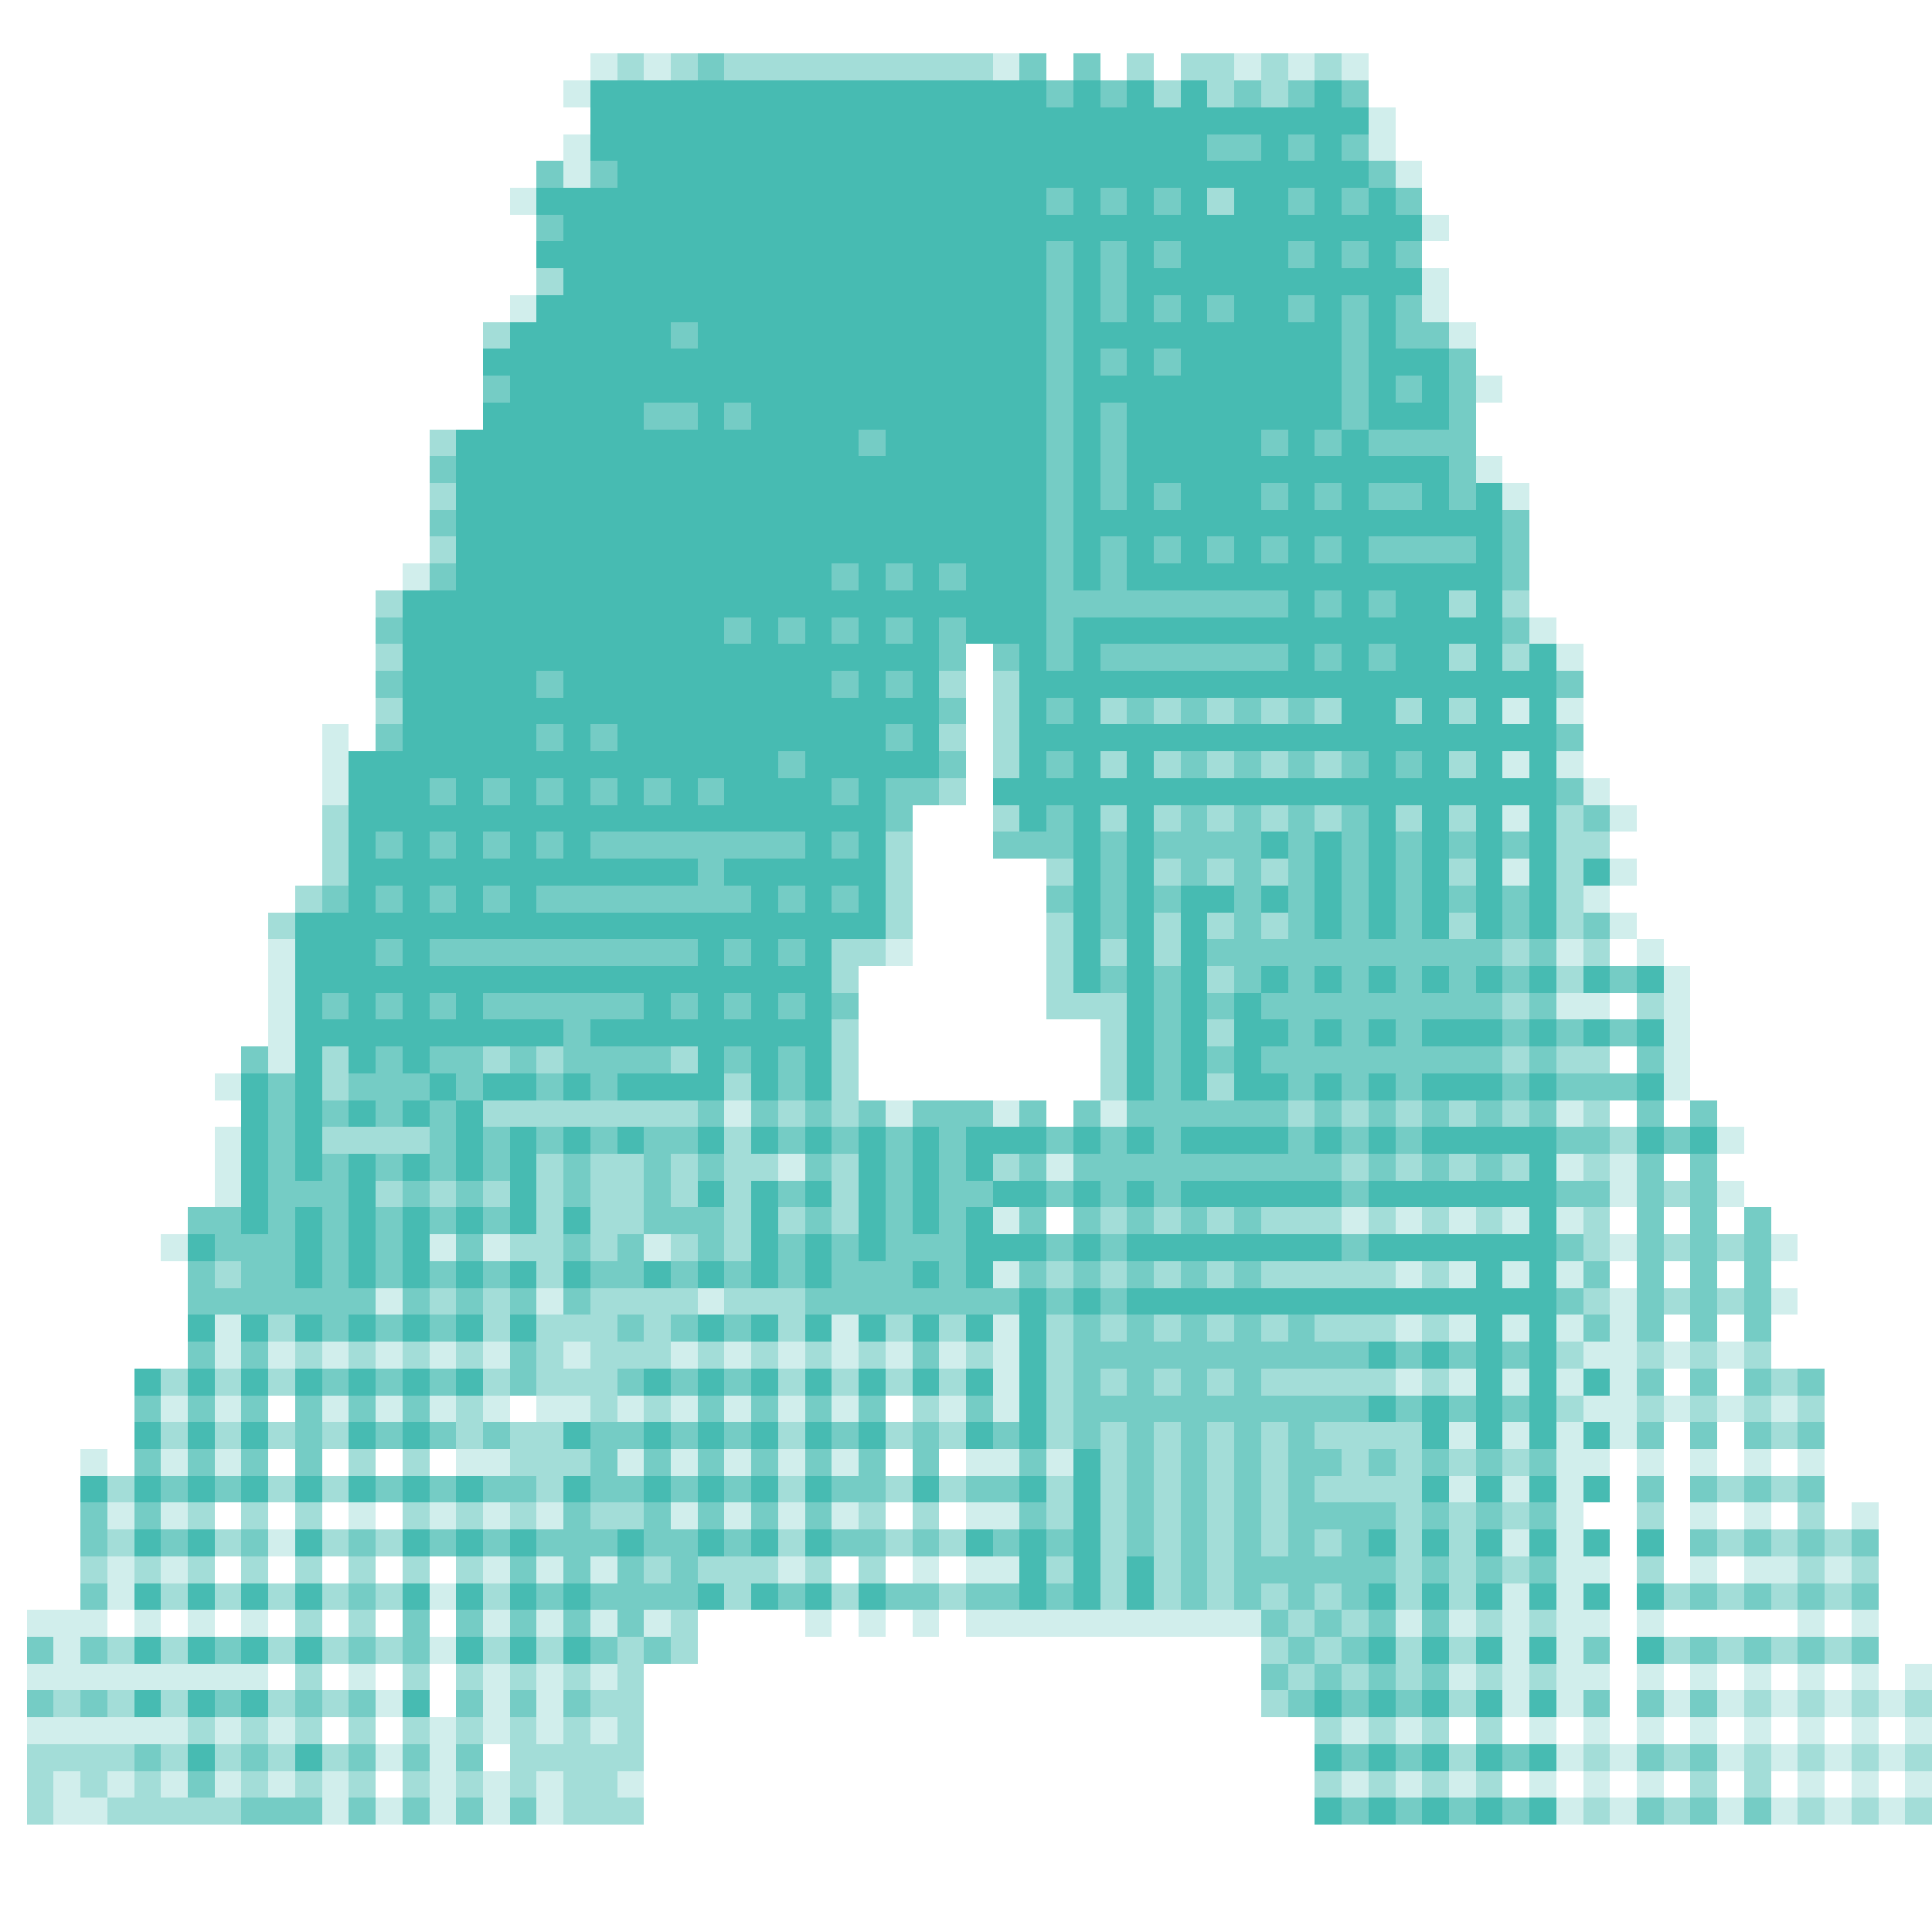
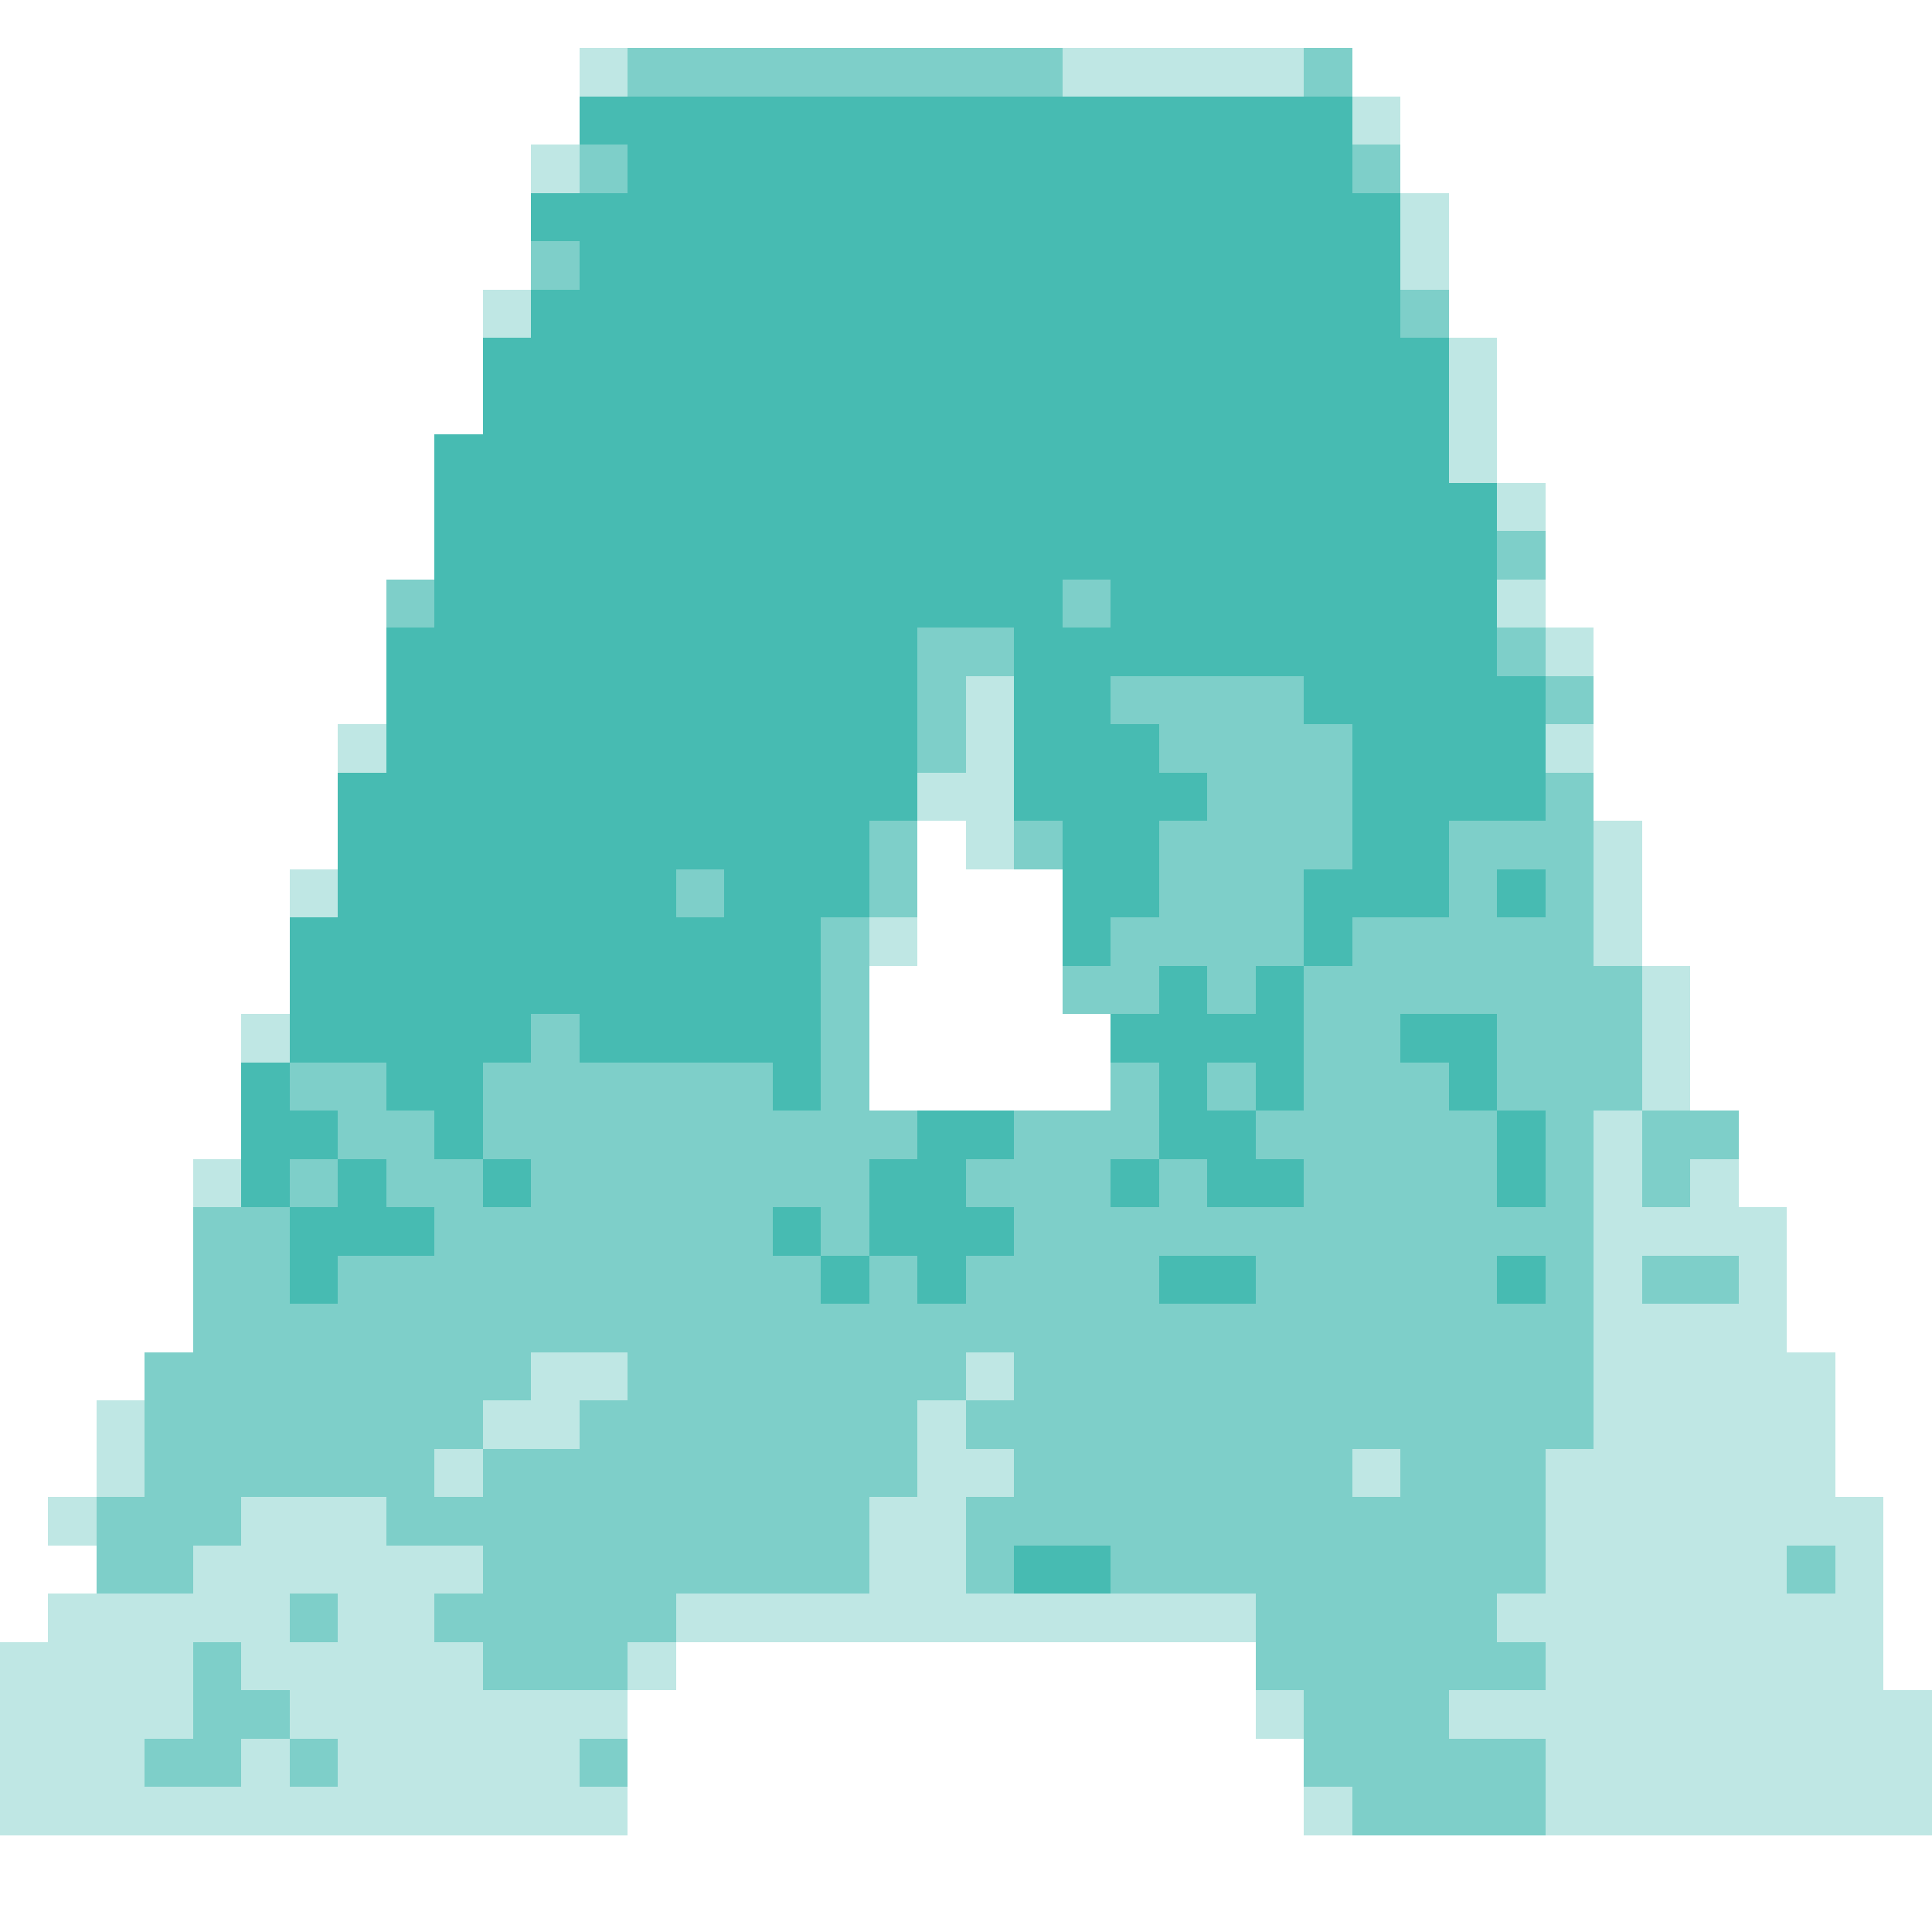
- <svg xmlns="http://www.w3.org/2000/svg" viewBox="0 0 72 72" width="72" height="72" fill="none" shape-rendering="crispEdges">
+ <svg xmlns="http://www.w3.org/2000/svg" viewBox="0 0 40 40" width="40" height="40" fill="none" shape-rendering="crispEdges">
  <g fill="#47bbb2">
-     <path d="M22 2h1v1h-1zM24 2h1v1h-1zM37 2h1v1h-1zM46 2h1v1h-1zM48 2h1v1h-1zM50 2h1v1h-1zM21 3h1v1h-1zM51 4h1v2h-1zM21 5h1v2h-1zM52 6h1v1h-1zM19 7h1v1h-1zM53 8h1v1h-1zM53 10h1v2h-1zM19 11h1v1h-1zM54 12h1v1h-1zM55 14h1v1h-1zM55 17h1v1h-1zM56 18h1v1h-1zM15 21h1v1h-1zM57 23h1v1h-1zM58 24h1v1h-1zM56 26h1v1h-1zM58 26h1v1h-1zM12 27h1v3h-1zM56 28h1v1h-1zM58 28h1v1h-1zM59 29h1v1h-1zM56 30h1v1h-1zM60 30h1v1h-1zM56 32h1v1h-1zM60 32h1v1h-1zM59 33h1v1h-1zM60 34h1v1h-1zM10 35h1v5h-1zM33 35h1v1h-1zM58 35h1v1h-1zM61 35h1v1h-1zM62 36h1v5h-1zM58 37h2v1h-2zM8 40h1v1h-1zM27 41h1v1h-1zM33 41h1v1h-1zM37 41h1v1h-1zM41 41h1v1h-1zM58 41h1v1h-1zM8 42h1v3h-1zM64 42h1v1h-1zM29 43h1v1h-1zM39 43h1v1h-1zM58 43h1v1h-1zM60 43h1v2h-1zM64 44h1v1h-1zM37 45h1v1h-1zM50 45h1v1h-1zM52 45h1v1h-1zM54 45h1v1h-1zM56 45h1v1h-1zM58 45h1v1h-1zM6 46h1v1h-1zM16 46h1v1h-1zM18 46h1v1h-1zM24 46h1v1h-1zM60 46h1v1h-1zM66 46h1v1h-1zM37 47h1v1h-1zM52 47h1v1h-1zM54 47h1v1h-1zM56 47h1v1h-1zM58 47h1v1h-1zM14 48h1v1h-1zM20 48h1v1h-1zM26 48h1v1h-1zM60 48h1v6h-1zM66 48h1v1h-1zM8 49h1v2h-1zM31 49h1v2h-1zM37 49h1v4h-1zM52 49h1v1h-1zM54 49h1v1h-1zM56 49h1v1h-1zM58 49h1v1h-1zM10 50h1v1h-1zM12 50h1v1h-1zM14 50h1v1h-1zM16 50h1v1h-1zM18 50h1v1h-1zM21 50h1v1h-1zM25 50h1v1h-1zM27 50h1v1h-1zM29 50h1v1h-1zM33 50h1v1h-1zM35 50h1v1h-1zM59 50h1v1h-1zM62 50h1v1h-1zM64 50h1v1h-1zM52 51h1v1h-1zM54 51h1v1h-1zM56 51h1v1h-1zM58 51h1v1h-1zM6 52h1v1h-1zM8 52h1v1h-1zM12 52h1v1h-1zM14 52h1v1h-1zM16 52h1v1h-1zM18 52h1v1h-1zM20 52h2v1h-2zM23 52h1v1h-1zM25 52h1v1h-1zM27 52h1v1h-1zM29 52h1v1h-1zM31 52h1v1h-1zM35 52h1v1h-1zM59 52h1v1h-1zM62 52h1v1h-1zM64 52h1v1h-1zM66 52h1v1h-1zM54 53h1v1h-1zM56 53h1v1h-1zM58 53h1v11h-1zM3 54h1v1h-1zM6 54h1v1h-1zM8 54h1v1h-1zM17 54h2v1h-2zM23 54h1v1h-1zM25 54h1v1h-1zM27 54h1v1h-1zM29 54h1v1h-1zM31 54h1v1h-1zM36 54h2v1h-2zM39 54h1v1h-1zM59 54h1v1h-1zM61 54h1v1h-1zM63 54h1v1h-1zM65 54h1v1h-1zM67 54h1v1h-1zM54 55h1v1h-1zM56 55h1v1h-1zM4 56h1v1h-1zM6 56h1v1h-1zM13 56h1v1h-1zM16 56h1v1h-1zM18 56h1v1h-1zM20 56h1v1h-1zM25 56h1v1h-1zM27 56h1v1h-1zM29 56h1v1h-1zM31 56h1v1h-1zM36 56h2v1h-2zM63 56h1v1h-1zM65 56h1v1h-1zM69 56h1v1h-1zM10 57h1v1h-1zM56 57h1v1h-1zM4 58h1v2h-1zM6 58h1v1h-1zM18 58h1v1h-1zM20 58h1v1h-1zM22 58h1v1h-1zM29 58h1v1h-1zM34 58h1v1h-1zM36 58h2v1h-2zM59 58h1v1h-1zM63 58h1v1h-1zM65 58h2v1h-2zM68 58h1v1h-1zM16 59h1v1h-1zM56 59h1v5h-1zM1 60h3v1h-3zM5 60h1v1h-1zM7 60h1v1h-1zM9 60h1v1h-1zM18 60h1v1h-1zM20 60h1v1h-1zM22 60h1v1h-1zM24 60h1v1h-1zM30 60h1v1h-1zM32 60h1v1h-1zM34 60h1v1h-1zM36 60h11v1h-11zM52 60h1v1h-1zM54 60h1v1h-1zM59 60h1v1h-1zM61 60h1v1h-1zM67 60h1v1h-1zM69 60h1v1h-1zM2 61h1v2h-1zM16 61h1v1h-1zM1 62h1v1h-1zM3 62h7v1h-7zM13 62h1v1h-1zM18 62h1v3h-1zM20 62h1v3h-1zM22 62h1v1h-1zM54 62h1v1h-1zM59 62h1v1h-1zM61 62h1v1h-1zM63 62h1v1h-1zM65 62h1v1h-1zM67 62h1v1h-1zM69 62h1v1h-1zM71 62h1v1h-1zM14 63h1v1h-1zM62 63h1v1h-1zM64 63h1v1h-1zM66 63h1v1h-1zM68 63h1v1h-1zM70 63h1v1h-1zM1 64h6v1h-6zM8 64h1v1h-1zM10 64h1v1h-1zM16 64h1v4h-1zM22 64h1v1h-1zM50 64h1v1h-1zM52 64h1v1h-1zM57 64h1v1h-1zM59 64h1v1h-1zM61 64h1v1h-1zM63 64h1v1h-1zM65 64h1v1h-1zM67 64h1v1h-1zM69 64h1v1h-1zM71 64h1v1h-1zM14 65h1v1h-1zM58 65h1v1h-1zM60 65h1v1h-1zM64 65h1v1h-1zM66 65h1v1h-1zM68 65h1v1h-1zM70 65h1v1h-1zM2 66h1v2h-1zM4 66h1v1h-1zM6 66h1v1h-1zM8 66h1v1h-1zM10 66h1v1h-1zM12 66h1v2h-1zM18 66h1v2h-1zM20 66h1v2h-1zM23 66h1v1h-1zM50 66h1v1h-1zM52 66h1v1h-1zM54 66h1v1h-1zM57 66h1v1h-1zM59 66h1v1h-1zM61 66h1v1h-1zM67 66h1v1h-1zM69 66h1v1h-1zM71 66h1v1h-1zM3 67h1v1h-1zM14 67h1v1h-1zM58 67h1v1h-1zM60 67h1v1h-1zM64 67h1v1h-1zM66 67h1v1h-1zM68 67h1v1h-1zM70 67h1v1h-1z" opacity="0.25" />
-     <path d="M23 2h1v1h-1zM25 2h1v1h-1zM27 2h10v1h-10zM42 2h1v1h-1zM44 2h2v1h-2zM47 2h1v2h-1zM49 2h1v1h-1zM43 3h1v1h-1zM45 3h1v1h-1zM45 7h1v1h-1zM20 10h1v1h-1zM18 12h1v1h-1zM16 16h1v1h-1zM16 18h1v1h-1zM16 20h1v1h-1zM14 22h1v1h-1zM54 22h1v1h-1zM56 22h1v1h-1zM14 24h1v1h-1zM54 24h1v1h-1zM56 24h1v1h-1zM35 25h1v1h-1zM37 25h1v4h-1zM14 26h1v1h-1zM41 26h1v1h-1zM43 26h1v1h-1zM45 26h1v1h-1zM47 26h1v1h-1zM49 26h1v1h-1zM52 26h1v1h-1zM54 26h1v1h-1zM35 27h1v1h-1zM41 28h1v1h-1zM43 28h1v1h-1zM45 28h1v1h-1zM47 28h1v1h-1zM49 28h1v1h-1zM54 28h1v1h-1zM35 29h1v1h-1zM12 30h1v3h-1zM37 30h1v1h-1zM41 30h1v1h-1zM43 30h1v1h-1zM45 30h1v1h-1zM47 30h1v1h-1zM49 30h1v1h-1zM52 30h1v1h-1zM54 30h1v1h-1zM58 30h1v5h-1zM33 31h1v4h-1zM59 31h1v1h-1zM39 32h1v1h-1zM43 32h1v1h-1zM45 32h1v1h-1zM47 32h1v1h-1zM54 32h1v1h-1zM11 33h1v1h-1zM10 34h1v1h-1zM39 34h1v4h-1zM43 34h1v2h-1zM45 34h1v1h-1zM47 34h1v1h-1zM54 34h1v1h-1zM31 35h2v1h-2zM41 35h1v1h-1zM56 35h1v1h-1zM59 35h1v1h-1zM31 36h1v1h-1zM45 36h1v1h-1zM58 36h1v1h-1zM40 37h2v1h-2zM56 37h1v1h-1zM61 37h1v1h-1zM31 38h1v4h-1zM41 38h1v3h-1zM45 38h1v1h-1zM12 39h1v2h-1zM18 39h1v1h-1zM20 39h1v1h-1zM25 39h1v1h-1zM56 39h1v1h-1zM58 39h2v1h-2zM27 40h1v1h-1zM45 40h1v1h-1zM18 41h8v1h-8zM29 41h1v1h-1zM48 41h1v1h-1zM50 41h1v1h-1zM52 41h1v1h-1zM54 41h1v1h-1zM56 41h1v1h-1zM59 41h1v1h-1zM12 42h4v1h-4zM27 42h1v5h-1zM60 42h1v1h-1zM20 43h1v5h-1zM22 43h2v3h-2zM25 43h1v2h-1zM28 43h1v1h-1zM31 43h1v3h-1zM37 43h1v1h-1zM50 43h1v1h-1zM52 43h1v1h-1zM54 43h1v1h-1zM56 43h1v1h-1zM59 43h1v1h-1zM14 44h1v1h-1zM16 44h1v1h-1zM18 44h1v1h-1zM62 44h1v1h-1zM29 45h1v1h-1zM41 45h1v1h-1zM43 45h1v1h-1zM45 45h1v1h-1zM47 45h3v1h-3zM51 45h1v1h-1zM53 45h1v1h-1zM55 45h1v1h-1zM59 45h1v2h-1zM19 46h1v1h-1zM22 46h1v1h-1zM25 46h1v1h-1zM62 46h1v1h-1zM64 46h1v1h-1zM8 47h1v1h-1zM39 47h1v1h-1zM41 47h1v1h-1zM43 47h1v1h-1zM45 47h1v1h-1zM47 47h5v1h-5zM53 47h1v1h-1zM16 48h1v1h-1zM18 48h1v2h-1zM22 48h4v1h-4zM27 48h3v1h-3zM59 48h1v1h-1zM62 48h1v1h-1zM64 48h1v1h-1zM10 49h1v1h-1zM20 49h3v1h-3zM24 49h1v2h-1zM29 49h1v1h-1zM33 49h1v1h-1zM35 49h1v1h-1zM39 49h1v5h-1zM41 49h1v1h-1zM43 49h1v1h-1zM45 49h1v1h-1zM47 49h1v1h-1zM49 49h3v1h-3zM53 49h1v1h-1zM11 50h1v1h-1zM13 50h1v1h-1zM15 50h1v1h-1zM17 50h1v1h-1zM20 50h1v2h-1zM22 50h2v1h-2zM26 50h1v1h-1zM28 50h1v1h-1zM30 50h1v1h-1zM32 50h1v1h-1zM36 50h1v1h-1zM58 50h1v1h-1zM61 50h1v1h-1zM63 50h1v1h-1zM65 50h1v1h-1zM6 51h1v1h-1zM8 51h1v1h-1zM10 51h1v1h-1zM18 51h1v1h-1zM21 51h2v1h-2zM29 51h1v1h-1zM31 51h1v1h-1zM33 51h1v1h-1zM35 51h1v1h-1zM41 51h1v1h-1zM43 51h1v1h-1zM45 51h1v1h-1zM47 51h5v1h-5zM53 51h1v1h-1zM66 51h1v1h-1zM17 52h1v2h-1zM22 52h1v1h-1zM24 52h1v1h-1zM34 52h1v1h-1zM58 52h1v1h-1zM61 52h1v1h-1zM63 52h1v1h-1zM65 52h1v1h-1zM67 52h1v1h-1zM6 53h1v1h-1zM8 53h1v1h-1zM10 53h1v1h-1zM12 53h1v1h-1zM19 53h2v2h-2zM29 53h1v1h-1zM33 53h1v1h-1zM35 53h1v1h-1zM41 53h1v7h-1zM43 53h1v7h-1zM45 53h1v7h-1zM47 53h1v5h-1zM49 53h4v1h-4zM66 53h1v1h-1zM13 54h1v1h-1zM15 54h1v1h-1zM21 54h1v1h-1zM50 54h1v2h-1zM52 54h1v6h-1zM54 54h1v1h-1zM56 54h1v1h-1zM4 55h1v1h-1zM10 55h1v1h-1zM12 55h1v1h-1zM20 55h1v1h-1zM29 55h1v1h-1zM33 55h1v1h-1zM35 55h1v1h-1zM39 55h1v2h-1zM49 55h1v1h-1zM51 55h1v1h-1zM64 55h1v1h-1zM66 55h1v1h-1zM7 56h1v1h-1zM9 56h1v1h-1zM11 56h1v1h-1zM15 56h1v1h-1zM17 56h1v1h-1zM19 56h1v1h-1zM22 56h2v1h-2zM32 56h1v1h-1zM34 56h1v1h-1zM54 56h1v4h-1zM56 56h1v1h-1zM61 56h1v1h-1zM67 56h1v1h-1zM4 57h1v1h-1zM8 57h1v1h-1zM12 57h1v1h-1zM14 57h1v1h-1zM29 57h1v1h-1zM33 57h1v1h-1zM35 57h1v1h-1zM49 57h1v1h-1zM64 57h1v1h-1zM66 57h1v1h-1zM68 57h1v1h-1zM3 58h1v1h-1zM5 58h1v1h-1zM7 58h1v1h-1zM9 58h1v1h-1zM11 58h1v1h-1zM13 58h1v1h-1zM15 58h1v1h-1zM17 58h1v1h-1zM24 58h1v1h-1zM26 58h3v1h-3zM30 58h1v1h-1zM32 58h1v1h-1zM39 58h1v1h-1zM56 58h1v1h-1zM61 58h1v1h-1zM67 58h1v1h-1zM69 58h1v1h-1zM6 59h1v1h-1zM8 59h1v1h-1zM10 59h1v1h-1zM12 59h1v1h-1zM14 59h1v1h-1zM18 59h1v1h-1zM27 59h1v1h-1zM31 59h1v1h-1zM35 59h1v1h-1zM47 59h1v1h-1zM49 59h1v1h-1zM62 59h1v1h-1zM64 59h1v1h-1zM66 59h1v1h-1zM68 59h1v1h-1zM11 60h1v1h-1zM13 60h1v1h-1zM25 60h1v2h-1zM48 60h1v1h-1zM50 60h1v1h-1zM55 60h1v1h-1zM57 60h1v1h-1zM4 61h1v1h-1zM6 61h1v1h-1zM10 61h1v1h-1zM12 61h1v1h-1zM14 61h1v1h-1zM18 61h1v1h-1zM20 61h1v1h-1zM23 61h1v5h-1zM47 61h1v1h-1zM49 61h1v1h-1zM52 61h1v2h-1zM54 61h1v1h-1zM62 61h1v1h-1zM64 61h1v1h-1zM66 61h1v1h-1zM68 61h1v1h-1zM11 62h1v1h-1zM15 62h1v1h-1zM17 62h1v1h-1zM19 62h1v1h-1zM21 62h1v1h-1zM48 62h1v1h-1zM50 62h1v1h-1zM55 62h1v1h-1zM57 62h1v1h-1zM2 63h1v1h-1zM4 63h1v1h-1zM6 63h1v1h-1zM10 63h1v1h-1zM12 63h1v1h-1zM22 63h1v1h-1zM47 63h1v1h-1zM54 63h1v1h-1zM65 63h1v1h-1zM67 63h1v1h-1zM69 63h1v1h-1zM71 63h1v1h-1zM7 64h1v1h-1zM9 64h1v1h-1zM11 64h1v1h-1zM13 64h1v1h-1zM15 64h1v1h-1zM17 64h1v1h-1zM19 64h1v3h-1zM21 64h1v4h-1zM49 64h1v1h-1zM51 64h1v1h-1zM53 64h1v1h-1zM55 64h1v1h-1zM1 65h4v1h-4zM6 65h1v1h-1zM8 65h1v1h-1zM10 65h1v1h-1zM12 65h1v1h-1zM20 65h1v1h-1zM22 65h1v3h-1zM54 65h1v1h-1zM59 65h1v1h-1zM62 65h1v1h-1zM65 65h1v2h-1zM67 65h1v1h-1zM69 65h1v1h-1zM71 65h1v1h-1zM1 66h1v2h-1zM3 66h1v1h-1zM5 66h1v2h-1zM9 66h1v1h-1zM11 66h1v1h-1zM13 66h1v1h-1zM15 66h1v1h-1zM17 66h1v1h-1zM49 66h1v1h-1zM51 66h1v1h-1zM53 66h1v1h-1zM55 66h1v1h-1zM63 66h1v1h-1zM4 67h1v1h-1zM6 67h3v1h-3zM23 67h1v1h-1zM59 67h1v1h-1zM62 67h1v1h-1zM67 67h1v1h-1zM69 67h1v1h-1zM71 67h1v1h-1z" opacity="0.5" />
-     <path d="M26 2h1v1h-1zM38 2h1v1h-1zM40 2h1v1h-1zM39 3h1v1h-1zM41 3h1v1h-1zM46 3h1v1h-1zM48 3h1v1h-1zM50 3h1v1h-1zM45 5h2v1h-2zM48 5h1v1h-1zM50 5h1v1h-1zM20 6h1v1h-1zM22 6h1v1h-1zM51 6h1v1h-1zM39 7h1v1h-1zM41 7h1v1h-1zM43 7h1v1h-1zM48 7h1v1h-1zM50 7h1v1h-1zM52 7h1v1h-1zM20 8h1v1h-1zM39 9h1v16h-1zM41 9h1v3h-1zM43 9h1v1h-1zM48 9h1v1h-1zM50 9h1v1h-1zM52 9h1v1h-1zM43 11h1v1h-1zM45 11h1v1h-1zM48 11h1v1h-1zM50 11h1v5h-1zM52 11h1v2h-1zM25 12h1v1h-1zM53 12h1v1h-1zM41 13h1v1h-1zM43 13h1v1h-1zM54 13h1v6h-1zM18 14h1v1h-1zM52 14h1v1h-1zM24 15h2v1h-2zM27 15h1v1h-1zM41 15h1v4h-1zM32 16h1v1h-1zM47 16h1v1h-1zM49 16h1v1h-1zM51 16h3v1h-3zM16 17h1v1h-1zM43 18h1v1h-1zM47 18h1v1h-1zM49 18h1v1h-1zM51 18h2v1h-2zM16 19h1v1h-1zM56 19h1v3h-1zM41 20h1v3h-1zM43 20h1v1h-1zM45 20h1v1h-1zM47 20h1v1h-1zM49 20h1v1h-1zM51 20h4v1h-4zM16 21h1v1h-1zM31 21h1v1h-1zM33 21h1v1h-1zM35 21h1v1h-1zM40 22h1v1h-1zM42 22h6v1h-6zM49 22h1v1h-1zM51 22h1v1h-1zM14 23h1v1h-1zM27 23h1v1h-1zM29 23h1v1h-1zM31 23h1v1h-1zM33 23h1v1h-1zM35 23h1v2h-1zM56 23h1v1h-1zM37 24h1v1h-1zM41 24h7v1h-7zM49 24h1v1h-1zM51 24h1v1h-1zM14 25h1v1h-1zM20 25h1v1h-1zM31 25h1v1h-1zM33 25h1v1h-1zM58 25h1v1h-1zM35 26h1v1h-1zM39 26h1v1h-1zM42 26h1v1h-1zM44 26h1v1h-1zM46 26h1v1h-1zM48 26h1v1h-1zM14 27h1v1h-1zM20 27h1v1h-1zM22 27h1v1h-1zM33 27h1v1h-1zM58 27h1v1h-1zM29 28h1v1h-1zM35 28h1v1h-1zM39 28h1v1h-1zM44 28h1v1h-1zM46 28h1v1h-1zM48 28h1v1h-1zM50 28h1v1h-1zM52 28h1v1h-1zM16 29h1v1h-1zM18 29h1v1h-1zM20 29h1v1h-1zM22 29h1v1h-1zM24 29h1v1h-1zM26 29h1v1h-1zM31 29h1v1h-1zM33 29h2v1h-2zM58 29h1v1h-1zM33 30h1v1h-1zM39 30h1v2h-1zM44 30h1v3h-1zM46 30h1v7h-1zM48 30h1v11h-1zM50 30h1v11h-1zM59 30h1v1h-1zM14 31h1v1h-1zM16 31h1v1h-1zM18 31h1v1h-1zM20 31h1v1h-1zM22 31h8v1h-8zM31 31h1v1h-1zM37 31h2v1h-2zM41 31h1v4h-1zM43 31h1v1h-1zM45 31h1v1h-1zM52 31h1v10h-1zM54 31h1v1h-1zM56 31h1v1h-1zM26 32h1v2h-1zM12 33h1v1h-1zM14 33h1v1h-1zM16 33h1v1h-1zM18 33h1v1h-1zM20 33h6v1h-6zM27 33h1v1h-1zM29 33h1v1h-1zM31 33h1v1h-1zM39 33h1v1h-1zM43 33h1v1h-1zM54 33h1v1h-1zM56 33h1v2h-1zM59 34h1v1h-1zM14 35h1v1h-1zM16 35h10v1h-10zM27 35h1v1h-1zM29 35h1v1h-1zM45 35h1v1h-1zM47 35h1v1h-1zM49 35h1v1h-1zM51 35h1v1h-1zM53 35h3v1h-3zM57 35h1v1h-1zM41 36h1v1h-1zM43 36h1v9h-1zM54 36h1v2h-1zM56 36h1v1h-1zM60 36h1v1h-1zM12 37h1v1h-1zM14 37h1v1h-1zM16 37h1v1h-1zM18 37h6v1h-6zM25 37h1v1h-1zM27 37h1v1h-1zM29 37h1v1h-1zM31 37h1v1h-1zM45 37h1v1h-1zM47 37h1v1h-1zM49 37h1v1h-1zM51 37h1v1h-1zM53 37h1v1h-1zM55 37h1v1h-1zM57 37h1v1h-1zM21 38h1v2h-1zM56 38h1v1h-1zM58 38h1v1h-1zM60 38h1v1h-1zM9 39h1v1h-1zM14 39h1v3h-1zM16 39h2v1h-2zM19 39h1v1h-1zM22 39h3v1h-3zM27 39h1v1h-1zM29 39h1v2h-1zM45 39h1v1h-1zM47 39h1v1h-1zM49 39h1v1h-1zM51 39h1v1h-1zM53 39h3v1h-3zM57 39h1v1h-1zM61 39h1v1h-1zM10 40h1v9h-1zM13 40h1v1h-1zM15 40h1v1h-1zM17 40h1v1h-1zM20 40h1v1h-1zM22 40h1v1h-1zM56 40h1v1h-1zM58 40h3v1h-3zM12 41h1v1h-1zM16 41h1v3h-1zM26 41h1v1h-1zM28 41h1v1h-1zM30 41h1v1h-1zM32 41h1v1h-1zM34 41h3v1h-3zM38 41h1v1h-1zM40 41h1v1h-1zM42 41h1v1h-1zM44 41h4v1h-4zM49 41h1v1h-1zM51 41h1v1h-1zM53 41h1v1h-1zM55 41h1v1h-1zM57 41h1v1h-1zM61 41h1v1h-1zM63 41h1v1h-1zM18 42h1v2h-1zM20 42h1v1h-1zM22 42h1v1h-1zM24 42h2v1h-2zM29 42h1v1h-1zM31 42h1v1h-1zM33 42h1v7h-1zM35 42h1v7h-1zM39 42h1v1h-1zM41 42h1v3h-1zM48 42h1v2h-1zM50 42h1v1h-1zM52 42h1v1h-1zM58 42h2v1h-2zM62 42h1v1h-1zM12 43h1v7h-1zM14 43h1v1h-1zM21 43h1v2h-1zM24 43h1v3h-1zM26 43h1v1h-1zM30 43h1v1h-1zM38 43h1v1h-1zM40 43h1v1h-1zM42 43h1v1h-1zM44 43h4v1h-4zM49 43h1v1h-1zM51 43h1v1h-1zM53 43h1v1h-1zM55 43h1v1h-1zM61 43h1v7h-1zM63 43h1v7h-1zM11 44h1v1h-1zM15 44h1v1h-1zM17 44h1v1h-1zM29 44h1v1h-1zM36 44h1v1h-1zM39 44h1v1h-1zM50 44h1v1h-1zM58 44h2v1h-2zM7 45h2v1h-2zM14 45h1v3h-1zM16 45h1v1h-1zM18 45h1v1h-1zM25 45h2v1h-2zM30 45h1v1h-1zM38 45h1v1h-1zM40 45h1v1h-1zM42 45h1v1h-1zM44 45h1v1h-1zM46 45h1v1h-1zM65 45h1v5h-1zM8 46h2v1h-2zM17 46h1v1h-1zM21 46h1v1h-1zM23 46h1v2h-1zM26 46h1v1h-1zM29 46h1v2h-1zM31 46h1v3h-1zM34 46h1v1h-1zM39 46h1v1h-1zM41 46h1v1h-1zM50 46h1v1h-1zM58 46h1v1h-1zM7 47h1v2h-1zM9 47h1v2h-1zM16 47h1v1h-1zM18 47h1v1h-1zM22 47h1v1h-1zM25 47h1v1h-1zM27 47h1v1h-1zM32 47h1v2h-1zM38 47h1v1h-1zM40 47h1v1h-1zM42 47h1v1h-1zM44 47h1v1h-1zM46 47h1v1h-1zM59 47h1v1h-1zM8 48h1v1h-1zM11 48h1v1h-1zM13 48h1v1h-1zM15 48h1v1h-1zM17 48h1v1h-1zM19 48h1v1h-1zM21 48h1v1h-1zM30 48h1v1h-1zM34 48h1v1h-1zM36 48h2v1h-2zM39 48h1v1h-1zM41 48h1v1h-1zM58 48h1v1h-1zM14 49h1v1h-1zM16 49h1v1h-1zM23 49h1v1h-1zM25 49h1v1h-1zM27 49h1v1h-1zM40 49h1v5h-1zM42 49h1v9h-1zM44 49h1v11h-1zM46 49h1v11h-1zM48 49h1v2h-1zM59 49h1v1h-1zM7 50h1v1h-1zM9 50h1v1h-1zM19 50h1v2h-1zM34 50h1v1h-1zM41 50h1v1h-1zM43 50h1v1h-1zM45 50h1v1h-1zM47 50h1v1h-1zM49 50h2v1h-2zM52 50h1v1h-1zM54 50h1v1h-1zM56 50h1v1h-1zM12 51h1v1h-1zM14 51h1v1h-1zM16 51h1v1h-1zM23 51h1v1h-1zM25 51h1v1h-1zM27 51h1v1h-1zM61 51h1v1h-1zM63 51h1v1h-1zM65 51h1v1h-1zM67 51h1v1h-1zM5 52h1v1h-1zM7 52h1v1h-1zM9 52h1v1h-1zM11 52h1v3h-1zM13 52h1v1h-1zM15 52h1v1h-1zM26 52h1v1h-1zM28 52h1v1h-1zM30 52h1v1h-1zM32 52h1v1h-1zM36 52h1v1h-1zM41 52h1v1h-1zM43 52h1v1h-1zM45 52h1v1h-1zM47 52h4v1h-4zM52 52h1v1h-1zM54 52h1v1h-1zM56 52h1v1h-1zM14 53h1v1h-1zM16 53h1v1h-1zM18 53h1v1h-1zM22 53h2v1h-2zM25 53h1v1h-1zM27 53h1v1h-1zM31 53h1v1h-1zM34 53h1v2h-1zM37 53h1v1h-1zM48 53h1v7h-1zM61 53h1v1h-1zM63 53h1v1h-1zM65 53h1v1h-1zM67 53h1v1h-1zM5 54h1v1h-1zM7 54h1v1h-1zM9 54h1v1h-1zM22 54h1v2h-1zM24 54h1v1h-1zM26 54h1v1h-1zM28 54h1v1h-1zM30 54h1v1h-1zM32 54h1v2h-1zM38 54h1v1h-1zM49 54h1v1h-1zM51 54h1v1h-1zM53 54h1v1h-1zM55 54h1v1h-1zM57 54h1v1h-1zM6 55h1v1h-1zM8 55h1v1h-1zM14 55h1v1h-1zM16 55h1v1h-1zM18 55h2v1h-2zM23 55h1v1h-1zM25 55h1v1h-1zM27 55h1v1h-1zM31 55h1v1h-1zM36 55h2v1h-2zM61 55h1v1h-1zM63 55h1v1h-1zM65 55h1v1h-1zM67 55h1v1h-1zM3 56h1v2h-1zM5 56h1v1h-1zM21 56h1v3h-1zM24 56h1v2h-1zM26 56h1v1h-1zM28 56h1v1h-1zM30 56h1v1h-1zM38 56h1v1h-1zM49 56h3v1h-3zM53 56h1v1h-1zM55 56h1v1h-1zM57 56h1v1h-1zM6 57h1v1h-1zM9 57h1v1h-1zM13 57h1v1h-1zM16 57h1v1h-1zM18 57h1v1h-1zM20 57h1v1h-1zM22 57h1v1h-1zM25 57h1v3h-1zM27 57h1v1h-1zM31 57h2v1h-2zM34 57h1v1h-1zM37 57h1v1h-1zM39 57h1v1h-1zM50 57h1v3h-1zM63 57h1v1h-1zM65 57h1v1h-1zM67 57h1v1h-1zM69 57h1v1h-1zM19 58h1v1h-1zM23 58h1v3h-1zM47 58h1v1h-1zM49 58h1v1h-1zM51 58h1v1h-1zM53 58h1v1h-1zM55 58h1v1h-1zM57 58h1v1h-1zM3 59h1v1h-1zM13 59h1v1h-1zM20 59h1v1h-1zM22 59h1v1h-1zM24 59h1v1h-1zM29 59h1v1h-1zM33 59h2v1h-2zM36 59h2v1h-2zM39 59h1v1h-1zM63 59h1v1h-1zM65 59h1v1h-1zM67 59h1v1h-1zM69 59h1v1h-1zM15 60h1v2h-1zM17 60h1v1h-1zM19 60h1v1h-1zM21 60h1v1h-1zM47 60h1v1h-1zM49 60h1v1h-1zM51 60h1v1h-1zM53 60h1v1h-1zM1 61h1v1h-1zM3 61h1v1h-1zM8 61h1v1h-1zM13 61h1v1h-1zM22 61h1v1h-1zM24 61h1v1h-1zM48 61h1v1h-1zM50 61h1v1h-1zM59 61h1v1h-1zM63 61h1v1h-1zM65 61h1v1h-1zM67 61h1v1h-1zM69 61h1v1h-1zM47 62h1v1h-1zM49 62h1v1h-1zM51 62h1v1h-1zM53 62h1v1h-1zM1 63h1v1h-1zM3 63h1v1h-1zM8 63h1v1h-1zM11 63h1v1h-1zM13 63h1v1h-1zM17 63h1v1h-1zM19 63h1v1h-1zM21 63h1v1h-1zM48 63h1v1h-1zM50 63h1v1h-1zM52 63h1v1h-1zM59 63h1v1h-1zM61 63h1v1h-1zM63 63h1v1h-1zM5 65h1v1h-1zM9 65h1v1h-1zM13 65h1v1h-1zM15 65h1v1h-1zM17 65h1v1h-1zM50 65h1v1h-1zM52 65h1v1h-1zM56 65h1v1h-1zM61 65h1v1h-1zM63 65h1v1h-1zM7 66h1v1h-1zM9 67h3v1h-3zM13 67h1v1h-1zM15 67h1v1h-1zM17 67h1v1h-1zM19 67h1v1h-1zM50 67h1v1h-1zM52 67h1v1h-1zM54 67h1v1h-1zM56 67h1v1h-1zM61 67h1v1h-1zM63 67h1v1h-1zM65 67h1v1h-1z" opacity="0.75" />
-     <path d="M22 3h17v3h-17zM40 3h1v19h-1zM42 3h1v19h-1zM44 3h1v19h-1zM49 3h1v13h-1zM39 4h1v3h-1zM41 4h1v3h-1zM43 4h1v3h-1zM45 4h4v1h-4zM50 4h1v1h-1zM47 5h1v11h-1zM23 6h16v6h-16zM45 6h2v1h-2zM48 6h1v1h-1zM50 6h1v1h-1zM20 7h3v1h-3zM46 7h1v15h-1zM51 7h1v9h-1zM21 8h2v19h-2zM39 8h1v1h-1zM41 8h1v1h-1zM43 8h1v1h-1zM45 8h1v3h-1zM48 8h1v1h-1zM50 8h1v1h-1zM52 8h1v1h-1zM20 9h1v1h-1zM43 10h1v1h-1zM48 10h1v1h-1zM50 10h1v1h-1zM52 10h1v1h-1zM20 11h1v14h-1zM19 12h1v23h-1zM23 12h2v3h-2zM26 12h13v3h-13zM41 12h1v1h-1zM43 12h1v1h-1zM45 12h1v8h-1zM48 12h1v14h-1zM18 13h1v1h-1zM25 13h1v2h-1zM52 13h2v1h-2zM41 14h1v1h-1zM43 14h1v4h-1zM53 14h1v2h-1zM18 15h1v14h-1zM23 15h1v16h-1zM26 15h1v14h-1zM28 15h11v1h-11zM52 15h1v1h-1zM17 16h1v19h-1zM24 16h2v13h-2zM27 16h5v5h-5zM33 16h6v5h-6zM50 16h1v12h-1zM32 17h1v18h-1zM47 17h1v1h-1zM49 17h1v1h-1zM51 17h3v1h-3zM53 18h1v2h-1zM55 18h1v17h-1zM41 19h1v1h-1zM43 19h1v1h-1zM47 19h1v1h-1zM49 19h1v1h-1zM51 19h2v1h-2zM54 19h1v1h-1zM27 21h4v2h-4zM34 21h1v8h-1zM36 21h3v3h-3zM43 21h1v1h-1zM45 21h1v1h-1zM47 21h1v1h-1zM49 21h1v1h-1zM51 21h4v1h-4zM15 22h2v7h-2zM31 22h1v1h-1zM33 22h1v1h-1zM35 22h1v1h-1zM52 22h2v4h-2zM28 23h1v8h-1zM30 23h1v18h-1zM40 23h8v1h-8zM49 23h1v1h-1zM51 23h1v1h-1zM54 23h1v1h-1zM27 24h1v7h-1zM29 24h1v4h-1zM31 24h1v1h-1zM33 24h1v1h-1zM38 24h1v7h-1zM40 24h1v13h-1zM57 24h1v11h-1zM39 25h1v1h-1zM41 25h7v1h-7zM49 25h1v1h-1zM51 25h1v10h-1zM54 25h1v1h-1zM56 25h1v1h-1zM20 26h1v1h-1zM31 26h1v3h-1zM33 26h1v1h-1zM53 26h1v9h-1zM21 27h1v6h-1zM39 27h1v1h-1zM41 27h9v1h-9zM52 27h1v1h-1zM54 27h1v1h-1zM56 27h1v1h-1zM13 28h2v3h-2zM20 28h1v1h-1zM22 28h1v1h-1zM33 28h1v1h-1zM42 28h1v13h-1zM15 29h1v11h-1zM25 29h1v2h-1zM29 29h1v2h-1zM37 29h1v1h-1zM39 29h1v1h-1zM41 29h1v1h-1zM43 29h8v1h-8zM52 29h1v1h-1zM54 29h1v1h-1zM56 29h1v1h-1zM16 30h1v1h-1zM18 30h1v1h-1zM20 30h1v1h-1zM22 30h1v1h-1zM24 30h1v1h-1zM26 30h1v1h-1zM31 30h1v1h-1zM13 31h1v9h-1zM47 31h1v1h-1zM49 31h1v4h-1zM14 32h1v1h-1zM16 32h1v1h-1zM18 32h1v1h-1zM20 32h1v1h-1zM22 32h4v1h-4zM27 32h3v1h-3zM31 32h1v1h-1zM59 32h1v1h-1zM28 33h1v8h-1zM44 33h2v1h-2zM47 33h1v1h-1zM11 34h2v3h-2zM14 34h1v1h-1zM16 34h1v1h-1zM18 34h1v1h-1zM20 34h8v1h-8zM29 34h1v1h-1zM31 34h1v1h-1zM44 34h1v7h-1zM26 35h1v6h-1zM14 36h1v1h-1zM16 36h10v1h-10zM27 36h1v1h-1zM29 36h1v1h-1zM47 36h1v1h-1zM49 36h1v1h-1zM51 36h1v1h-1zM53 36h1v1h-1zM55 36h1v1h-1zM57 36h1v1h-1zM59 36h1v1h-1zM61 36h1v1h-1zM11 37h1v7h-1zM17 37h1v2h-1zM24 37h1v2h-1zM46 37h1v4h-1zM12 38h1v1h-1zM14 38h1v1h-1zM16 38h1v1h-1zM18 38h3v1h-3zM22 38h2v1h-2zM25 38h1v1h-1zM27 38h1v1h-1zM29 38h1v1h-1zM47 38h1v1h-1zM49 38h1v1h-1zM51 38h1v1h-1zM53 38h3v1h-3zM57 38h1v1h-1zM59 38h1v1h-1zM61 38h1v1h-1zM9 40h1v6h-1zM16 40h1v1h-1zM18 40h2v1h-2zM21 40h1v1h-1zM23 40h3v1h-3zM47 40h1v1h-1zM49 40h1v1h-1zM51 40h1v1h-1zM53 40h3v1h-3zM57 40h1v1h-1zM61 40h1v1h-1zM13 41h1v1h-1zM15 41h1v1h-1zM17 41h1v3h-1zM19 42h1v4h-1zM21 42h1v1h-1zM23 42h1v1h-1zM26 42h1v1h-1zM28 42h1v1h-1zM30 42h1v1h-1zM32 42h1v5h-1zM34 42h1v4h-1zM36 42h3v1h-3zM40 42h1v1h-1zM42 42h1v1h-1zM44 42h4v1h-4zM49 42h1v1h-1zM51 42h1v1h-1zM53 42h5v1h-5zM61 42h1v1h-1zM63 42h1v1h-1zM13 43h1v5h-1zM15 43h1v1h-1zM36 43h1v1h-1zM57 43h1v11h-1zM26 44h1v1h-1zM28 44h1v4h-1zM30 44h1v1h-1zM37 44h2v1h-2zM40 44h1v1h-1zM42 44h1v1h-1zM44 44h6v1h-6zM51 44h6v1h-6zM11 45h1v3h-1zM15 45h1v3h-1zM17 45h1v1h-1zM21 45h1v1h-1zM36 45h1v3h-1zM7 46h1v1h-1zM30 46h1v2h-1zM37 46h2v1h-2zM40 46h1v1h-1zM42 46h8v1h-8zM51 46h6v1h-6zM17 47h1v1h-1zM19 47h1v1h-1zM21 47h1v1h-1zM24 47h1v1h-1zM26 47h1v1h-1zM34 47h1v1h-1zM55 47h1v7h-1zM38 48h1v6h-1zM40 48h1v1h-1zM42 48h13v1h-13zM56 48h1v1h-1zM7 49h1v1h-1zM9 49h1v1h-1zM11 49h1v1h-1zM13 49h1v1h-1zM15 49h1v1h-1zM17 49h1v1h-1zM19 49h1v1h-1zM26 49h1v1h-1zM28 49h1v1h-1zM30 49h1v1h-1zM32 49h1v1h-1zM34 49h1v1h-1zM36 49h1v1h-1zM51 50h1v1h-1zM53 50h1v1h-1zM5 51h1v1h-1zM7 51h1v1h-1zM9 51h1v1h-1zM11 51h1v1h-1zM13 51h1v1h-1zM15 51h1v1h-1zM17 51h1v1h-1zM24 51h1v1h-1zM26 51h1v1h-1zM28 51h1v1h-1zM30 51h1v1h-1zM32 51h1v1h-1zM34 51h1v1h-1zM36 51h1v1h-1zM59 51h1v1h-1zM51 52h1v1h-1zM53 52h1v2h-1zM5 53h1v1h-1zM7 53h1v1h-1zM9 53h1v1h-1zM13 53h1v1h-1zM15 53h1v1h-1zM21 53h1v1h-1zM24 53h1v1h-1zM26 53h1v1h-1zM28 53h1v1h-1zM30 53h1v1h-1zM32 53h1v1h-1zM36 53h1v1h-1zM59 53h1v1h-1zM40 54h1v6h-1zM3 55h1v1h-1zM5 55h1v1h-1zM7 55h1v1h-1zM9 55h1v1h-1zM11 55h1v1h-1zM13 55h1v1h-1zM15 55h1v1h-1zM17 55h1v1h-1zM21 55h1v1h-1zM24 55h1v1h-1zM26 55h1v1h-1zM28 55h1v1h-1zM30 55h1v1h-1zM34 55h1v1h-1zM38 55h1v1h-1zM53 55h1v1h-1zM55 55h1v1h-1zM57 55h1v1h-1zM59 55h1v1h-1zM5 57h1v1h-1zM7 57h1v1h-1zM11 57h1v1h-1zM15 57h1v1h-1zM17 57h1v1h-1zM19 57h1v1h-1zM23 57h1v1h-1zM26 57h1v1h-1zM28 57h1v1h-1zM30 57h1v1h-1zM36 57h1v1h-1zM38 57h1v3h-1zM51 57h1v1h-1zM53 57h1v1h-1zM55 57h1v1h-1zM57 57h1v1h-1zM59 57h1v1h-1zM61 57h1v1h-1zM42 58h1v2h-1zM5 59h1v1h-1zM7 59h1v1h-1zM9 59h1v1h-1zM11 59h1v1h-1zM15 59h1v1h-1zM17 59h1v1h-1zM19 59h1v1h-1zM21 59h1v1h-1zM26 59h1v1h-1zM28 59h1v1h-1zM30 59h1v1h-1zM32 59h1v1h-1zM51 59h1v1h-1zM53 59h1v1h-1zM55 59h1v1h-1zM57 59h1v1h-1zM59 59h1v1h-1zM61 59h1v1h-1zM5 61h1v1h-1zM7 61h1v1h-1zM9 61h1v1h-1zM11 61h1v1h-1zM17 61h1v1h-1zM19 61h1v1h-1zM21 61h1v1h-1zM51 61h1v1h-1zM53 61h1v1h-1zM55 61h1v1h-1zM57 61h1v1h-1zM61 61h1v1h-1zM5 63h1v1h-1zM7 63h1v1h-1zM9 63h1v1h-1zM15 63h1v1h-1zM49 63h1v1h-1zM51 63h1v1h-1zM53 63h1v1h-1zM55 63h1v1h-1zM57 63h1v1h-1zM7 65h1v1h-1zM11 65h1v1h-1zM49 65h1v1h-1zM51 65h1v1h-1zM53 65h1v1h-1zM55 65h1v1h-1zM57 65h1v1h-1zM49 67h1v1h-1zM51 67h1v1h-1zM53 67h1v1h-1zM55 67h1v1h-1zM57 67h1v1h-1z" />
+     <path d="M12 1h1v1h-1zM22 1h5v1h-5zM28 2h1v1h-1zM11 3h1v1h-1zM29 4h1v2h-1zM10 6h1v1h-1zM30 7h1v3h-1zM31 10h1v1h-1zM31 12h1v1h-1zM32 13h1v1h-1zM20 14h1v4h-1zM7 15h1v1h-1zM32 15h1v1h-1zM19 16h1v1h-1zM33 17h1v3h-1zM6 18h1v1h-1zM18 19h1v1h-1zM34 20h1v3h-1zM5 21h1v1h-1zM33 23h1v15h-1zM4 24h1v1h-1zM35 24h1v2h-1zM34 25h1v1h-1zM36 25h1v13h-1zM34 27h2v11h-2zM11 28h2v1h-2zM20 28h1v1h-1zM37 28h1v4h-1zM2 29h1v2h-1zM10 29h2v1h-2zM19 29h1v5h-1zM9 30h1v1h-1zM20 30h1v1h-1zM28 30h1v1h-1zM32 30h1v8h-1zM1 31h1v1h-1zM5 31h3v2h-3zM18 31h1v3h-1zM38 31h1v7h-1zM4 32h1v2h-1zM8 32h2v1h-2zM1 33h3v3h-3zM5 33h1v2h-1zM7 33h2v5h-2zM14 33h4v1h-4zM20 33h6v1h-6zM31 33h1v1h-1zM37 33h1v5h-1zM0 34h1v4h-1zM6 34h1v2h-1zM9 34h1v4h-1zM13 34h1v1h-1zM10 35h3v1h-3zM26 35h1v1h-1zM30 35h2v1h-2zM39 35h1v3h-1zM1 36h2v2h-2zM5 36h1v2h-1zM10 36h2v2h-2zM3 37h2v1h-2zM6 37h1v1h-1zM12 37h1v1h-1zM27 37h1v1h-1z" opacity="0.35" />
+     <path d="M13 1h9v1h-9zM27 1h1v1h-1zM12 3h1v1h-1zM28 3h1v1h-1zM11 5h1v1h-1zM29 6h1v1h-1zM31 11h1v1h-1zM8 12h1v1h-1zM22 12h1v1h-1zM19 13h2v1h-2zM31 13h1v1h-1zM19 14h1v2h-1zM23 14h4v1h-4zM32 14h1v1h-1zM24 15h4v1h-4zM25 16h3v2h-3zM32 16h1v14h-1zM18 17h1v2h-1zM21 17h1v1h-1zM24 17h1v3h-1zM30 17h2v1h-2zM14 18h1v1h-1zM25 18h2v2h-2zM30 18h1v3h-1zM17 19h1v7h-1zM23 19h1v2h-1zM28 19h2v2h-2zM31 19h1v4h-1zM22 20h1v1h-1zM25 20h1v1h-1zM27 20h1v17h-1zM33 20h1v3h-1zM11 21h1v7h-1zM28 21h1v9h-1zM6 22h2v1h-2zM10 22h1v2h-1zM12 22h4v6h-4zM23 22h1v2h-1zM25 22h1v1h-1zM29 22h1v16h-1zM7 23h2v1h-2zM16 23h1v2h-1zM18 23h1v1h-1zM21 23h2v9h-2zM26 23h1v1h-1zM30 23h1v12h-1zM34 23h2v1h-2zM6 24h1v1h-1zM8 24h2v1h-2zM20 24h1v1h-1zM24 24h1v2h-1zM34 24h1v1h-1zM4 25h2v6h-2zM9 25h2v4h-2zM23 25h1v8h-1zM25 25h2v1h-2zM31 25h1v1h-1zM7 26h2v5h-2zM16 26h1v7h-1zM18 26h1v5h-1zM20 26h1v2h-1zM26 26h1v9h-1zM34 26h2v1h-2zM6 27h1v4h-1zM17 27h1v6h-1zM19 27h1v2h-1zM24 27h2v6h-2zM31 27h1v6h-1zM3 28h1v5h-1zM13 28h3v5h-3zM9 29h1v1h-1zM12 29h1v6h-1zM20 29h1v1h-1zM10 30h2v5h-2zM2 31h1v2h-1zM4 31h1v1h-1zM8 31h2v1h-2zM20 31h1v2h-1zM28 31h1v7h-1zM37 32h1v1h-1zM6 33h1v1h-1zM9 33h1v1h-1zM13 33h1v1h-1zM4 34h1v3h-1zM31 34h1v1h-1zM5 35h1v1h-1zM3 36h1v1h-1zM6 36h1v1h-1zM12 36h1v1h-1zM30 36h2v2h-2z" opacity="0.7" />
+     <path d="M12 2h16v1h-16zM13 3h15v9h-15zM11 4h2v1h-2zM28 4h1v15h-1zM12 5h1v17h-1zM11 6h1v15h-1zM10 7h1v15h-1zM29 7h1v12h-1zM9 9h1v15h-1zM30 10h1v7h-1zM13 12h9v1h-9zM23 12h5v2h-5zM8 13h1v10h-1zM13 13h6v4h-6zM21 13h2v4h-2zM27 14h1v1h-1zM31 14h1v3h-1zM23 15h1v4h-1zM7 16h1v6h-1zM24 16h1v1h-1zM13 17h5v1h-5zM22 17h1v3h-1zM13 18h1v4h-1zM15 18h3v1h-3zM27 18h1v2h-1zM31 18h1v1h-1zM6 19h1v3h-1zM14 19h3v3h-3zM24 20h1v4h-1zM26 20h1v3h-1zM23 21h1v1h-1zM25 21h1v1h-1zM29 21h2v1h-2zM5 22h1v3h-1zM16 22h1v1h-1zM30 22h1v1h-1zM6 23h1v1h-1zM19 23h2v1h-2zM25 23h1v2h-1zM31 23h1v2h-1zM7 24h1v2h-1zM10 24h1v1h-1zM18 24h2v2h-2zM23 24h1v1h-1zM26 24h1v1h-1zM6 25h1v2h-1zM8 25h1v1h-1zM16 25h1v1h-1zM20 25h1v1h-1zM17 26h1v1h-1zM19 26h1v1h-1zM24 26h2v1h-2zM31 26h1v1h-1zM21 32h2v1h-2z" />
  </g>
</svg>
